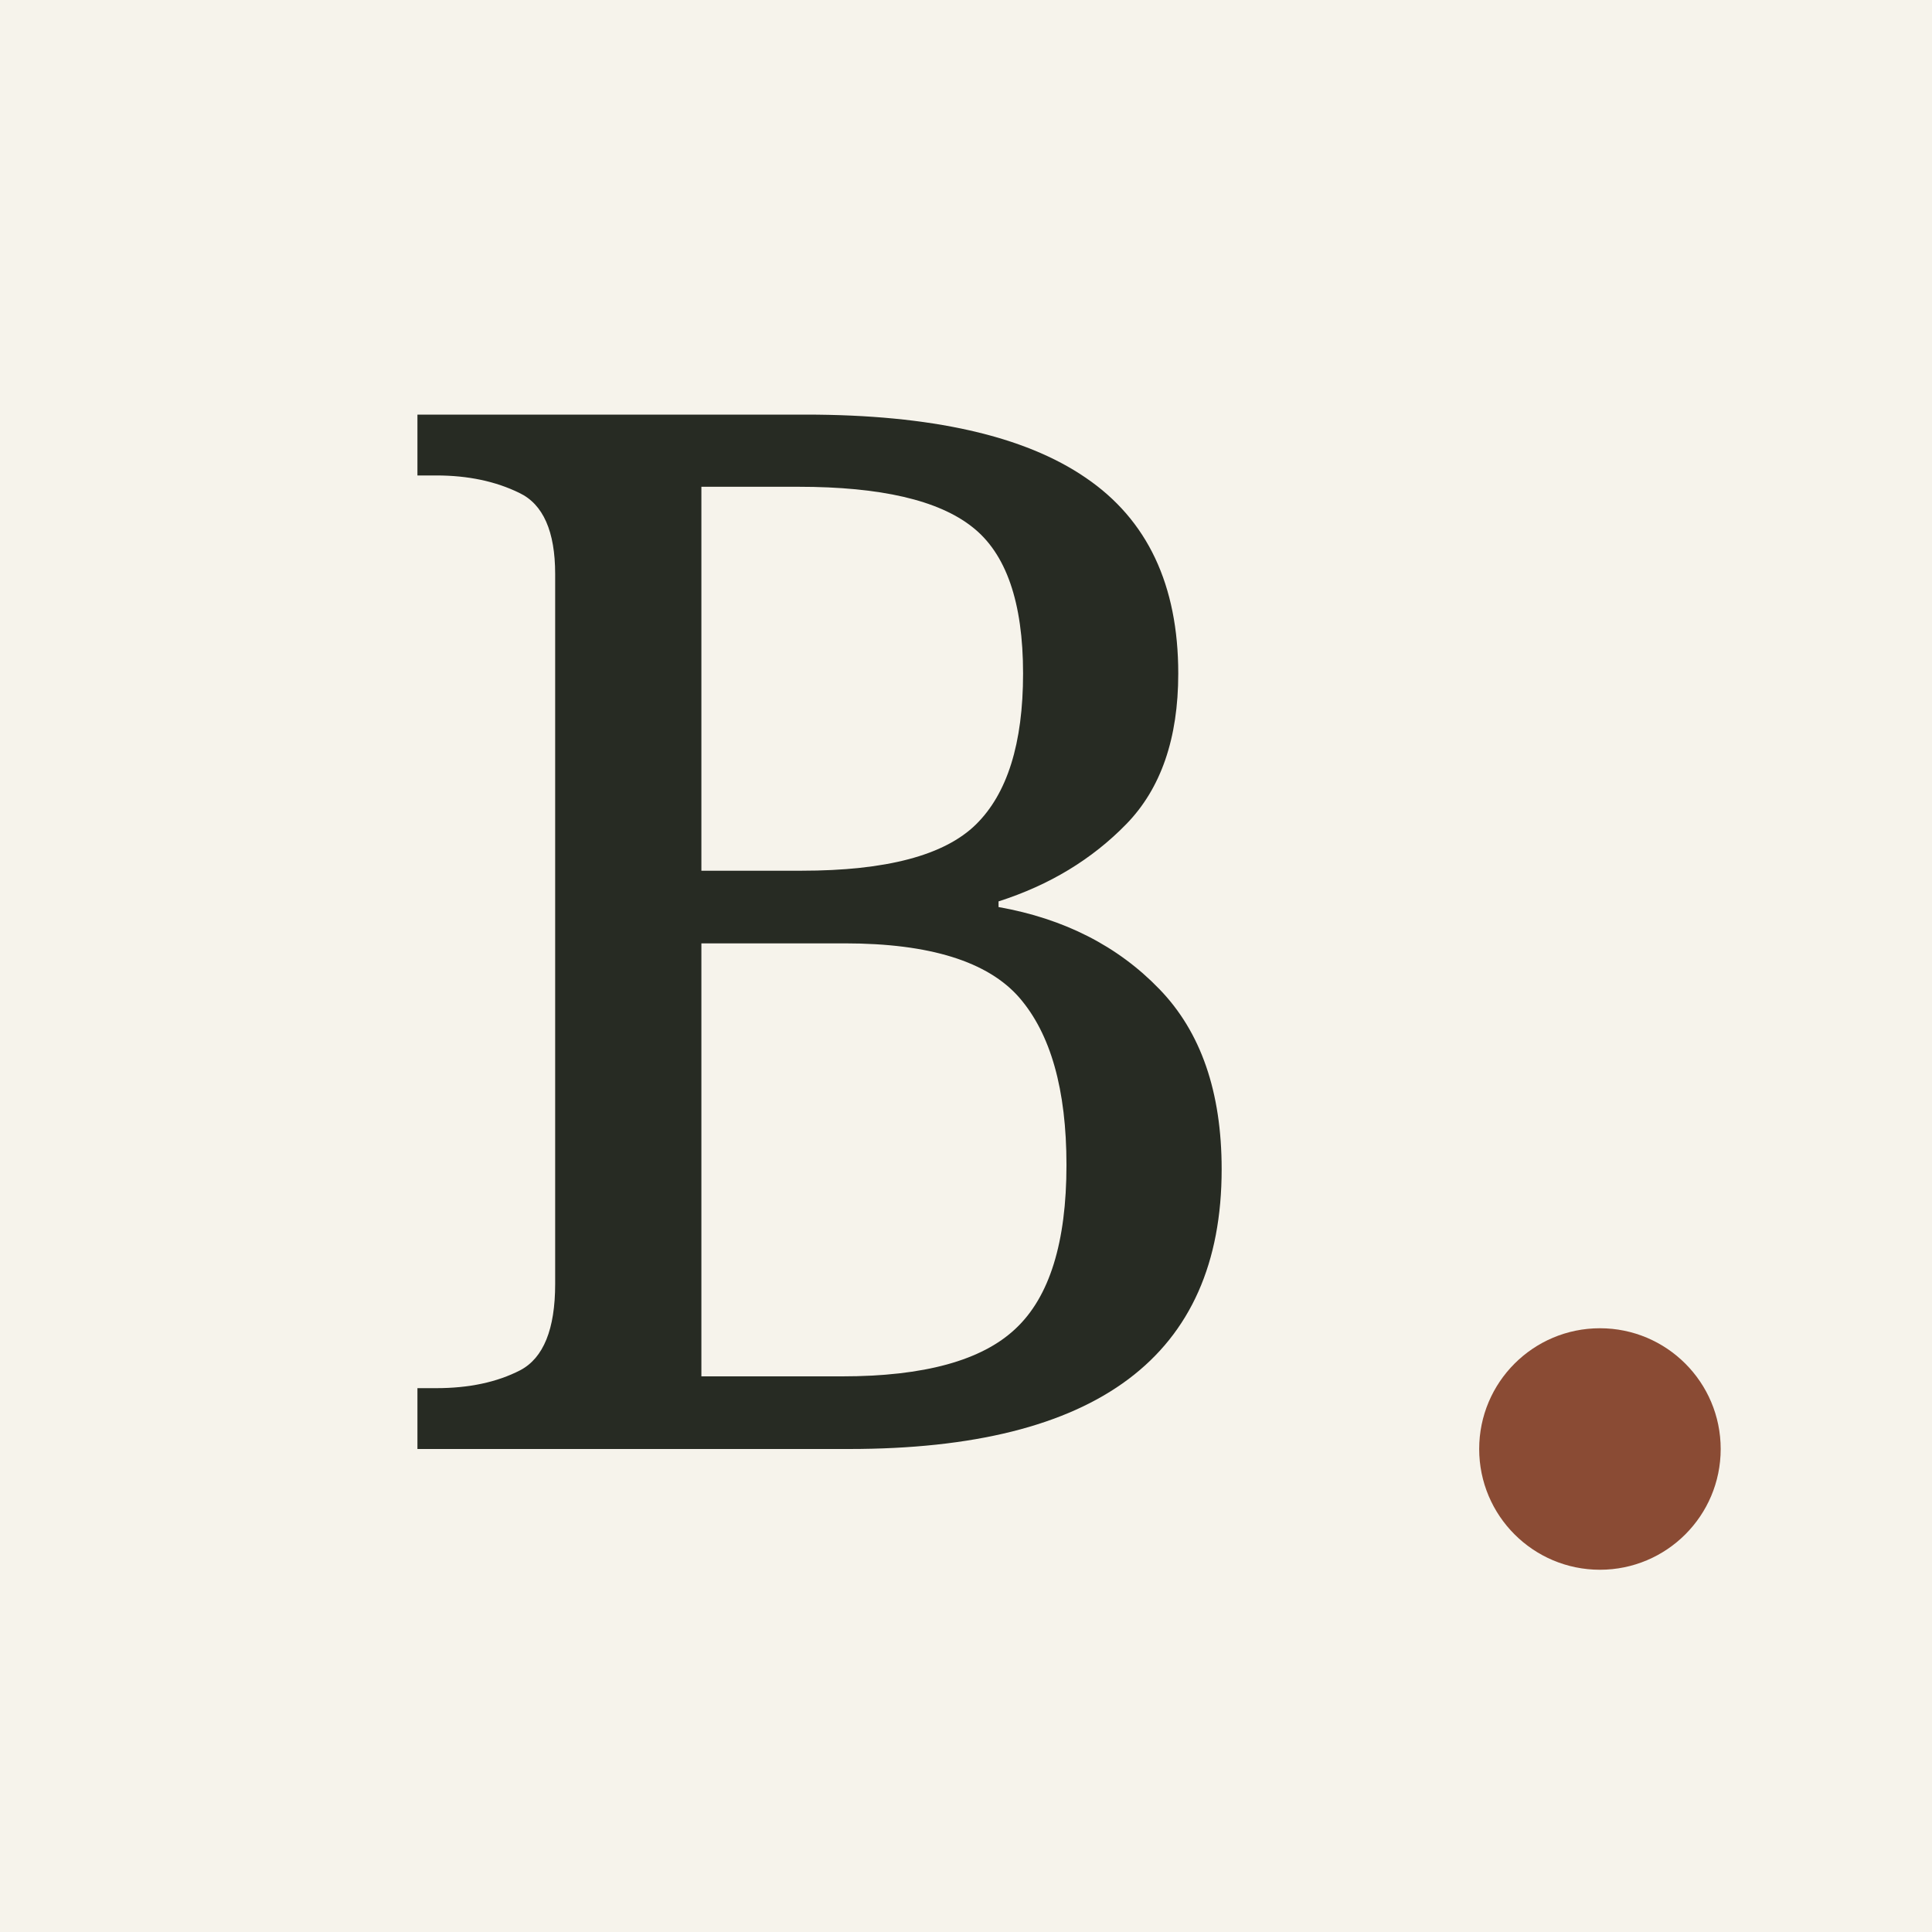
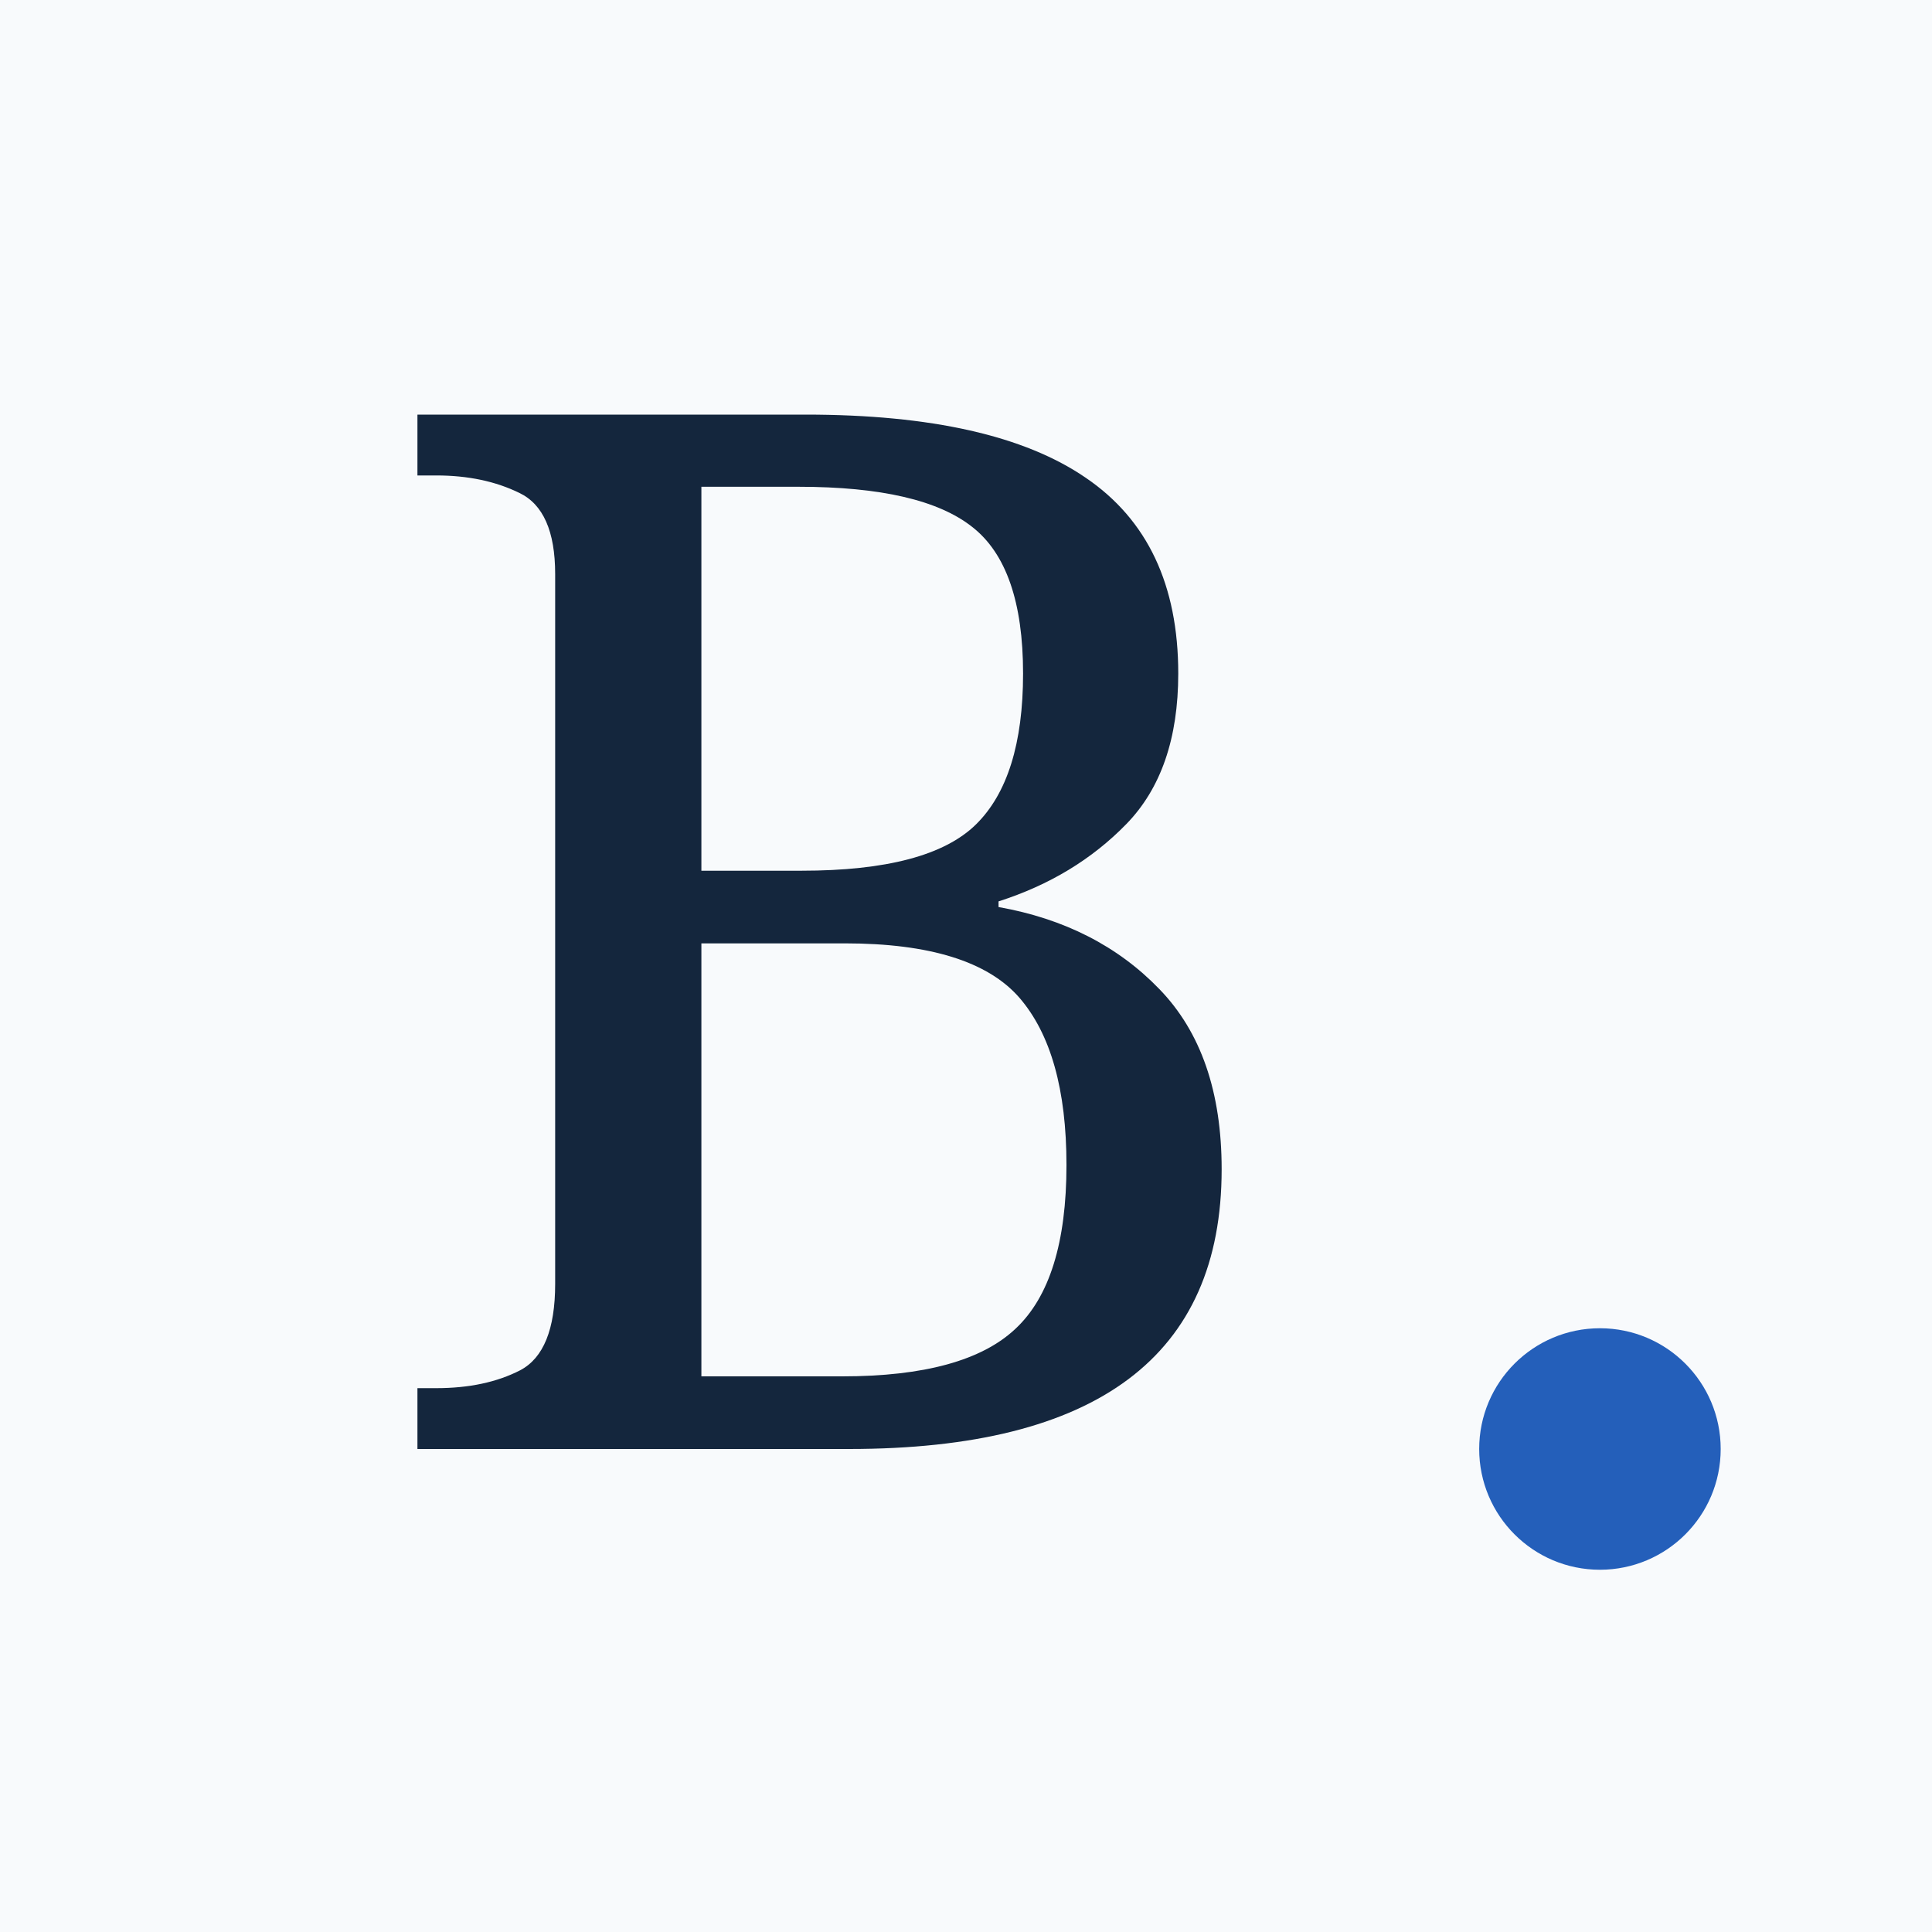
<svg xmlns="http://www.w3.org/2000/svg" viewBox="0 0 64 64">
-   <rect width="64" height="64" fill="#f6f3eb" />
-   <text x="12" y="48" font-family="Georgia,serif" font-size="48" fill="#272b23">B</text>
-   <circle cx="53" cy="48" r="4" fill="#8a4b34" />
+   <rect width="64" height="64" fill="#f8fafc" />
+   <text x="12" y="48" font-family="Georgia,serif" font-size="48" fill="#14263d">B</text>
+   <circle cx="53" cy="48" r="4" fill="#245fba" />
</svg>
